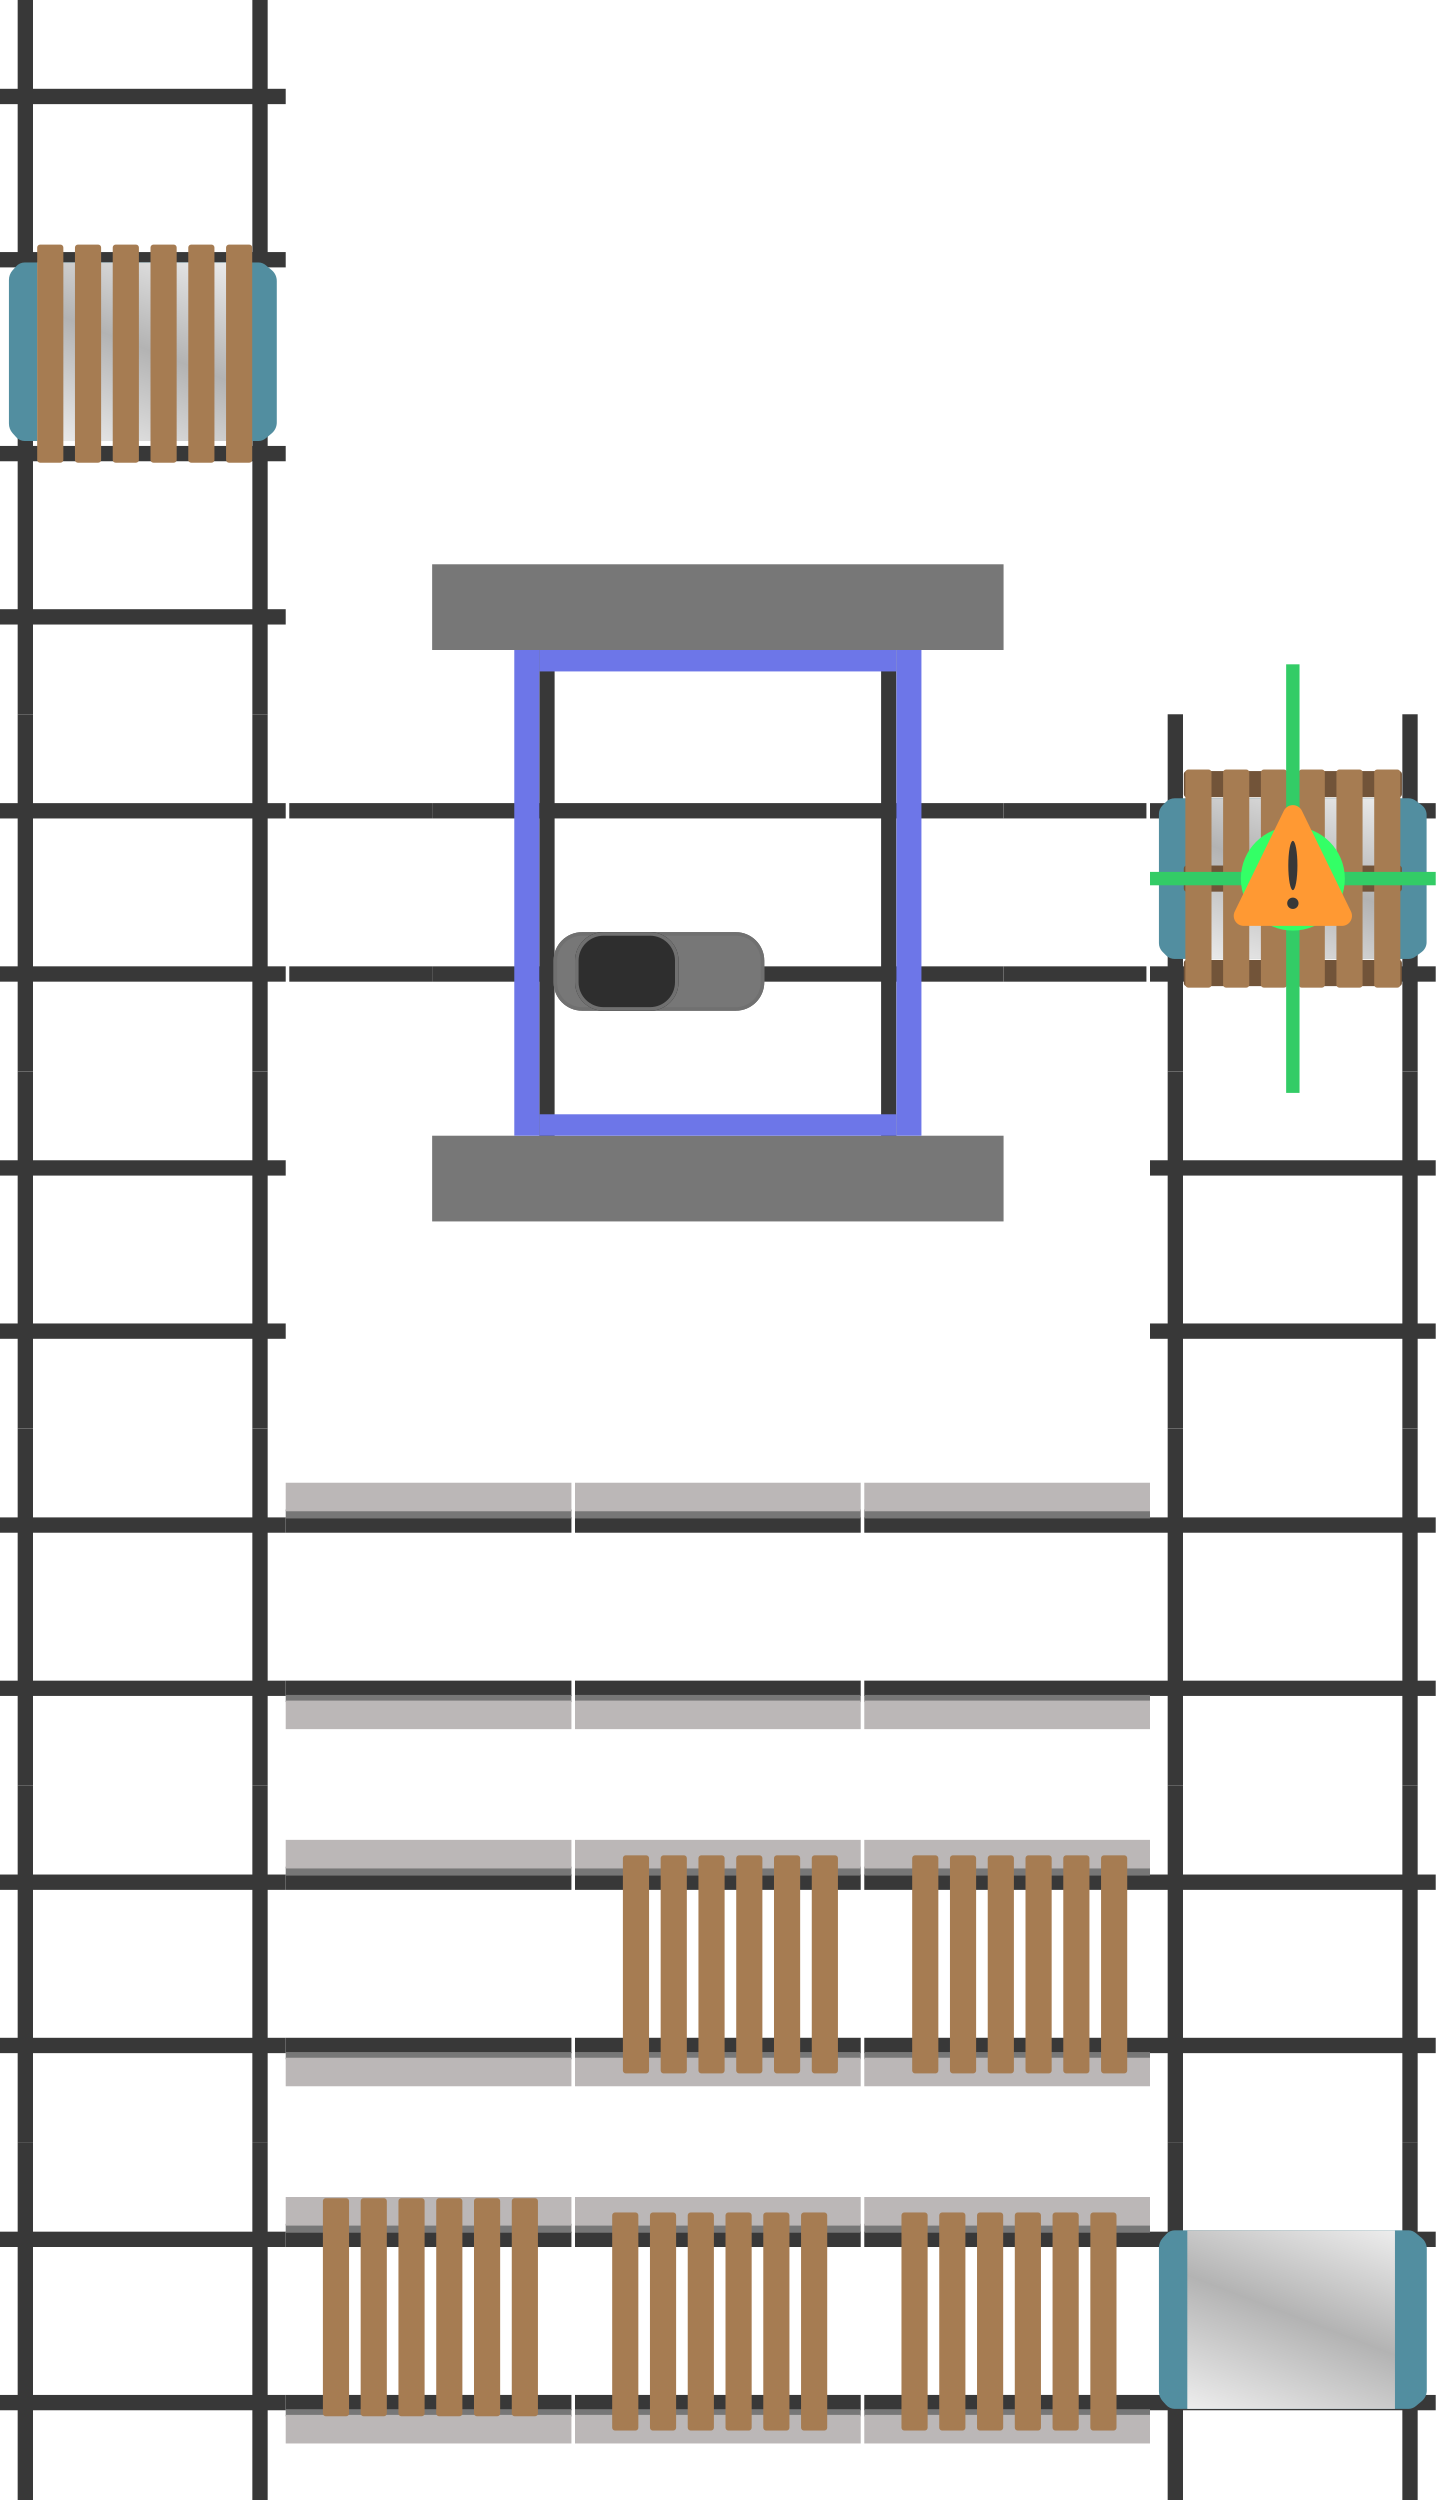
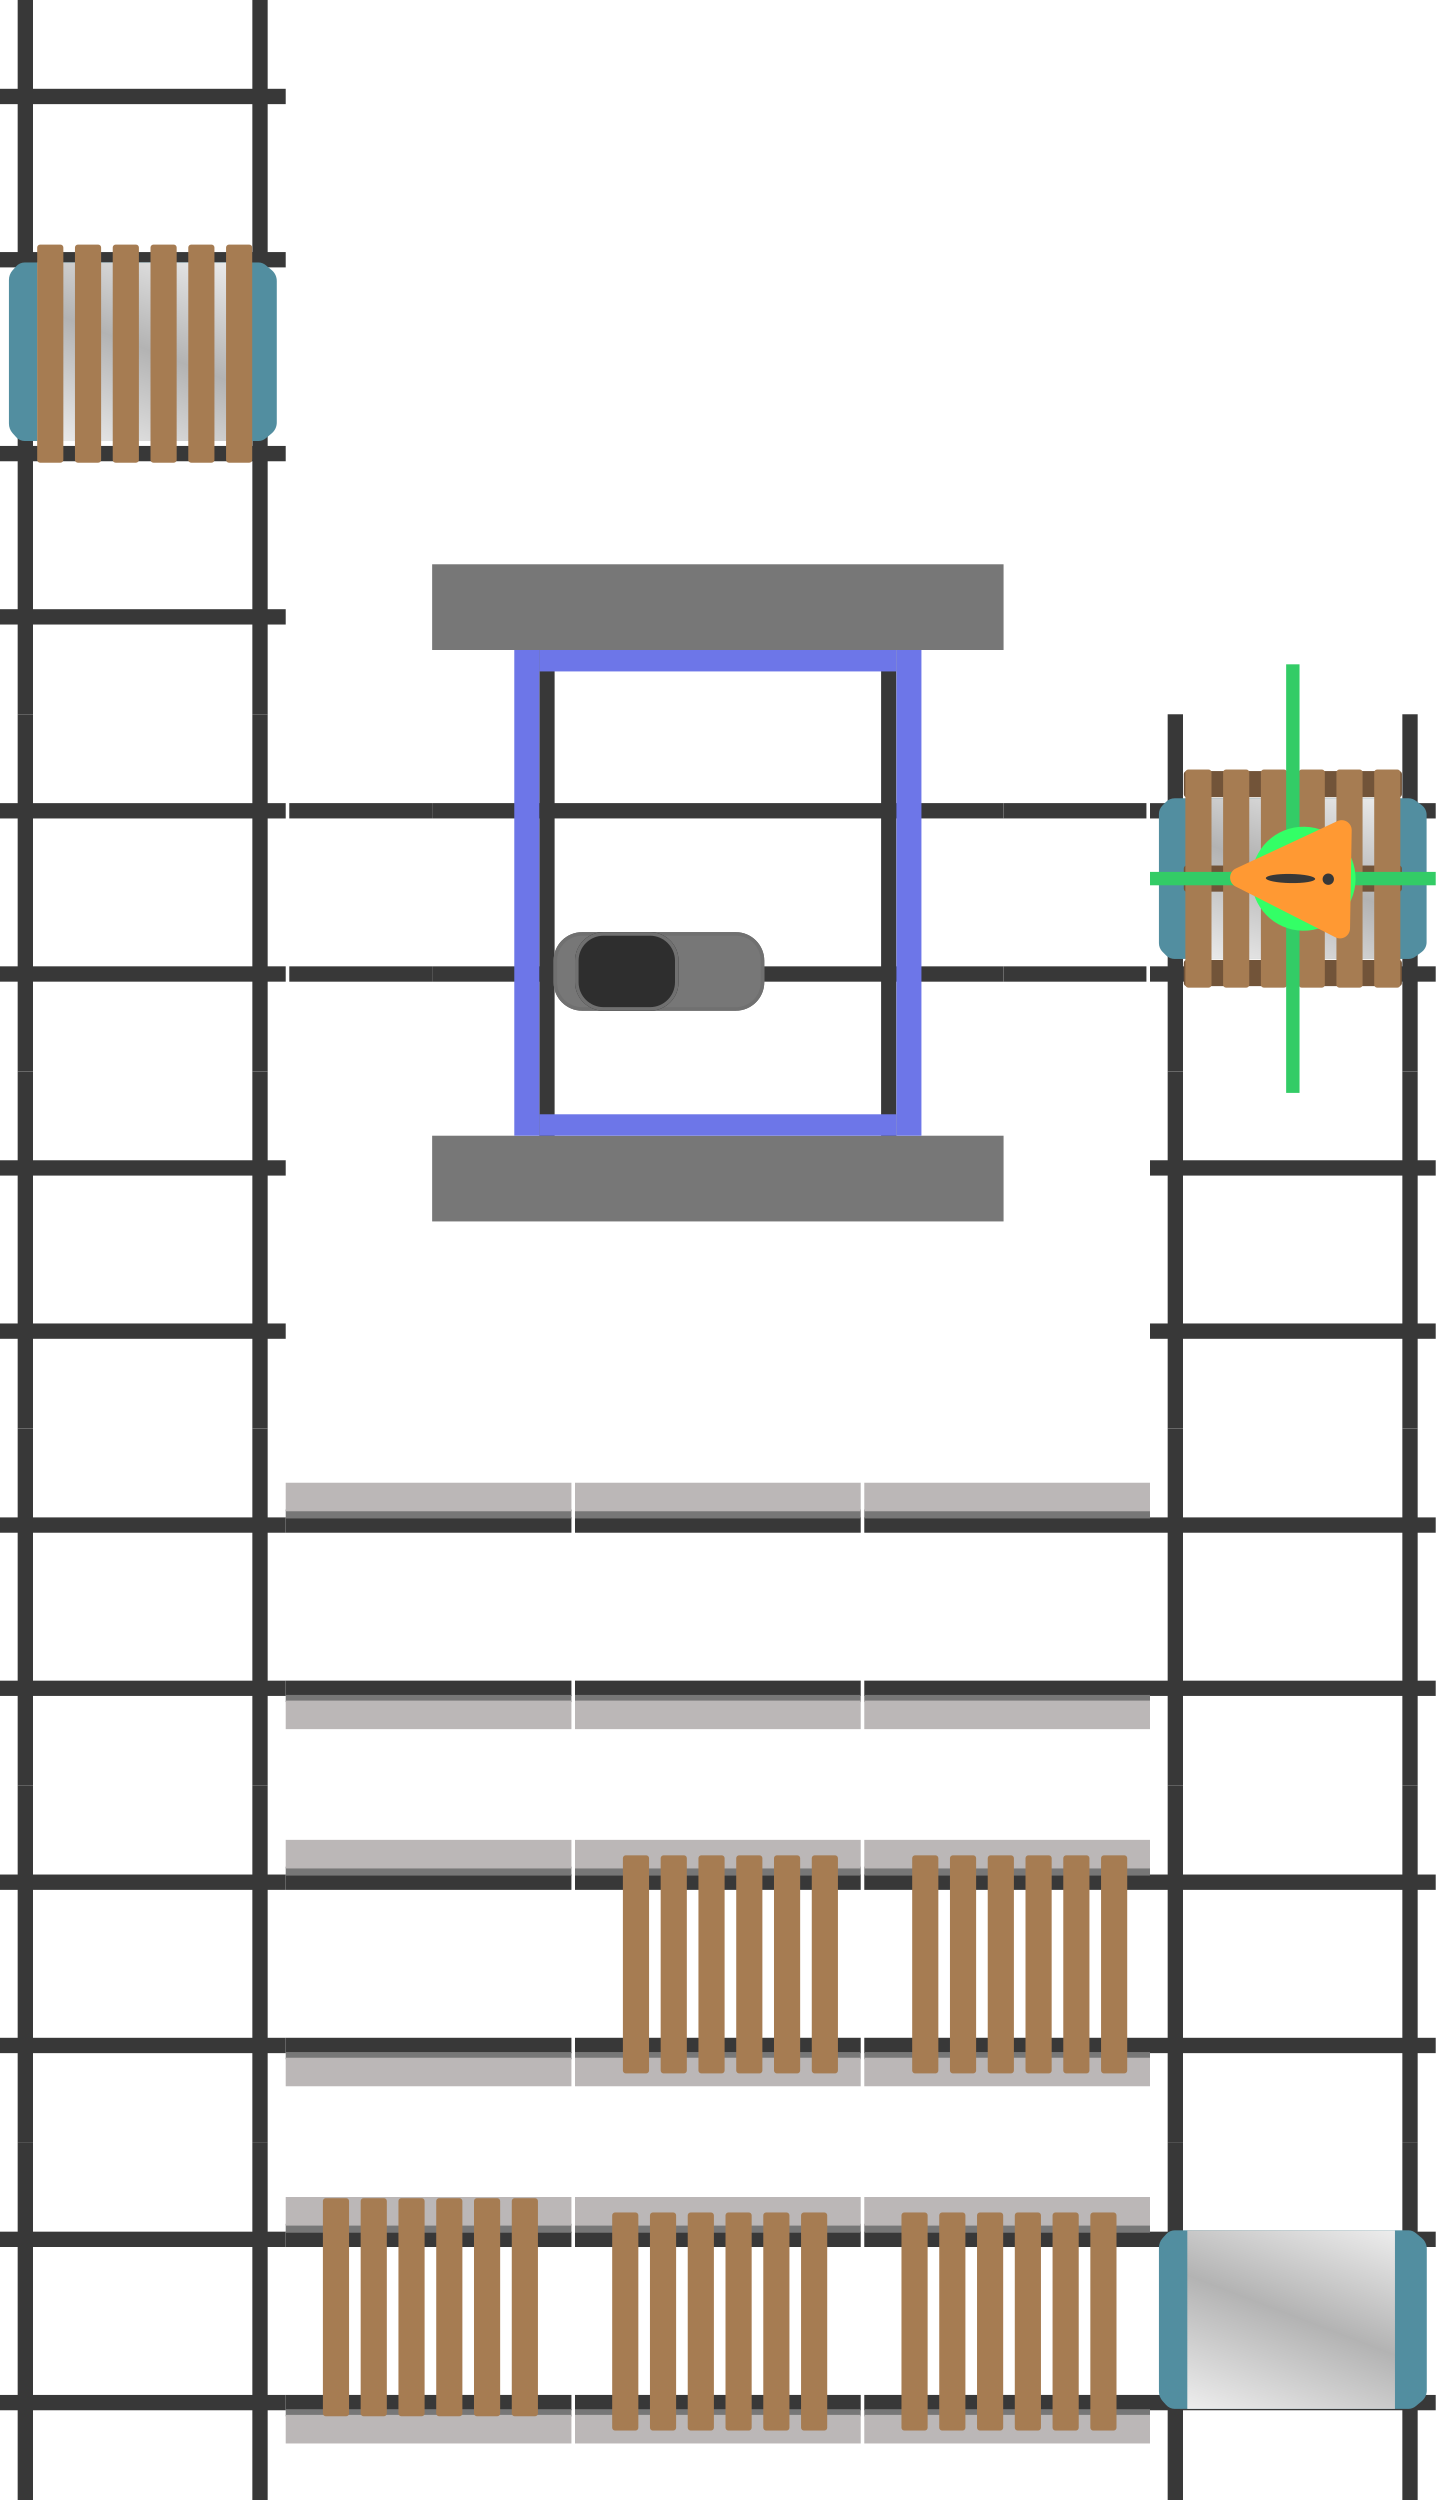
<svg xmlns="http://www.w3.org/2000/svg" width="402" height="700" viewBox="0 0 402 700">
  <defs>
    <clipPath id="clip-path">
      <rect width="80" height="700" fill="none" />
    </clipPath>
    <clipPath id="clip-path-2">
      <rect width="70" height="100" fill="none" />
    </clipPath>
    <clipPath id="clip-path-9">
      <rect width="80" height="500" fill="none" />
    </clipPath>
    <clipPath id="clip-path-15">
      <rect width="244" height="69" fill="none" />
    </clipPath>
    <linearGradient id="linear-gradient" x1="0.207" y1="1.155" x2="0.793" y2="-0.155" gradientUnits="objectBoundingBox">
      <stop offset="0" stop-color="#f2f2f2" />
      <stop offset="0.516" stop-color="#b3b3b3" />
      <stop offset="1" stop-color="#f2f2f2" />
    </linearGradient>
    <linearGradient id="linear-gradient-3" x1="0.208" y1="1.155" x2="0.793" y2="-0.155" gradientUnits="objectBoundingBox">
      <stop offset="0" stop-color="#f2f2f2" />
      <stop offset="0.52" stop-color="#b3b3b3" />
      <stop offset="1" stop-color="#f2f2f2" />
    </linearGradient>
  </defs>
  <g id="Level2" transform="translate(-198 -214)">
    <g id="Repeat_Grid_1" data-name="Repeat Grid 1" transform="translate(198 214)" clip-path="url(#clip-path)">
      <g transform="translate(-198 -214)">
        <g id="trackVertical" transform="translate(202.948 214)" clip-path="url(#clip-path-2)">
          <g id="trackVertical-2" data-name="trackVertical" transform="translate(-4.948 -16)">
            <g id="Group_90" data-name="Group 90" transform="translate(4.948 16)">
              <g id="Group_88" data-name="Group 88" transform="translate(0 0)">
                <rect id="Rectangle_16" data-name="Rectangle 16" width="100" height="4.291" transform="translate(4.291) rotate(90)" fill="#383838" />
              </g>
              <g id="Group_89" data-name="Group 89" transform="translate(65.709 0)">
                <rect id="Rectangle_17" data-name="Rectangle 17" width="100" height="4.291" transform="translate(0 100) rotate(-90)" fill="#383838" />
              </g>
            </g>
          </g>
        </g>
        <g id="track" transform="translate(80.5 184.987)">
          <rect id="trackBottom" width="80" height="4.291" transform="translate(117.5 99.592)" fill="#383838" />
          <rect id="trackTop" width="80" height="4.291" transform="translate(197.5 58.174) rotate(180)" fill="#383838" />
        </g>
      </g>
      <g transform="translate(-198 -114)">
        <g id="trackVertical-3" data-name="trackVertical" transform="translate(202.948 214)" clip-path="url(#clip-path-2)">
          <g id="trackVertical-4" data-name="trackVertical" transform="translate(-4.948 -16)">
            <g id="Group_90-2" data-name="Group 90" transform="translate(4.948 16)">
              <g id="Group_88-2" data-name="Group 88" transform="translate(0 0)">
                <rect id="Rectangle_16-2" data-name="Rectangle 16" width="100" height="4.291" transform="translate(4.291) rotate(90)" fill="#383838" />
              </g>
              <g id="Group_89-2" data-name="Group 89" transform="translate(65.709 0)">
                <rect id="Rectangle_17-2" data-name="Rectangle 17" width="100" height="4.291" transform="translate(0 100) rotate(-90)" fill="#383838" />
              </g>
            </g>
          </g>
        </g>
        <g id="track-2" data-name="track" transform="translate(80.5 184.987)">
          <rect id="trackBottom-2" data-name="trackBottom" width="80" height="4.291" transform="translate(117.5 99.592)" fill="#383838" />
          <rect id="trackTop-2" data-name="trackTop" width="80" height="4.291" transform="translate(197.5 58.174) rotate(180)" fill="#383838" />
        </g>
      </g>
      <g transform="translate(-198 -14)">
        <g id="trackVertical-5" data-name="trackVertical" transform="translate(202.948 214)" clip-path="url(#clip-path-2)">
          <g id="trackVertical-6" data-name="trackVertical" transform="translate(-4.948 -16)">
            <g id="Group_90-3" data-name="Group 90" transform="translate(4.948 16)">
              <g id="Group_88-3" data-name="Group 88" transform="translate(0 0)">
                <rect id="Rectangle_16-3" data-name="Rectangle 16" width="100" height="4.291" transform="translate(4.291) rotate(90)" fill="#383838" />
              </g>
              <g id="Group_89-3" data-name="Group 89" transform="translate(65.709 0)">
                <rect id="Rectangle_17-3" data-name="Rectangle 17" width="100" height="4.291" transform="translate(0 100) rotate(-90)" fill="#383838" />
              </g>
            </g>
          </g>
        </g>
        <g id="track-3" data-name="track" transform="translate(80.5 184.987)">
          <rect id="trackBottom-3" data-name="trackBottom" width="80" height="4.291" transform="translate(117.5 99.592)" fill="#383838" />
          <rect id="trackTop-3" data-name="trackTop" width="80" height="4.291" transform="translate(197.5 58.174) rotate(180)" fill="#383838" />
        </g>
      </g>
      <g transform="translate(-198 86)">
        <g id="trackVertical-7" data-name="trackVertical" transform="translate(202.948 214)" clip-path="url(#clip-path-2)">
          <g id="trackVertical-8" data-name="trackVertical" transform="translate(-4.948 -16)">
            <g id="Group_90-4" data-name="Group 90" transform="translate(4.948 16)">
              <g id="Group_88-4" data-name="Group 88" transform="translate(0 0)">
                <rect id="Rectangle_16-4" data-name="Rectangle 16" width="100" height="4.291" transform="translate(4.291) rotate(90)" fill="#383838" />
              </g>
              <g id="Group_89-4" data-name="Group 89" transform="translate(65.709 0)">
                <rect id="Rectangle_17-4" data-name="Rectangle 17" width="100" height="4.291" transform="translate(0 100) rotate(-90)" fill="#383838" />
              </g>
            </g>
          </g>
        </g>
        <g id="track-4" data-name="track" transform="translate(80.5 184.987)">
          <rect id="trackBottom-4" data-name="trackBottom" width="80" height="4.291" transform="translate(117.5 99.592)" fill="#383838" />
          <rect id="trackTop-4" data-name="trackTop" width="80" height="4.291" transform="translate(197.5 58.174) rotate(180)" fill="#383838" />
        </g>
      </g>
      <g transform="translate(-198 186)">
        <g id="trackVertical-9" data-name="trackVertical" transform="translate(202.948 214)" clip-path="url(#clip-path-2)">
          <g id="trackVertical-10" data-name="trackVertical" transform="translate(-4.948 -16)">
            <g id="Group_90-5" data-name="Group 90" transform="translate(4.948 16)">
              <g id="Group_88-5" data-name="Group 88" transform="translate(0 0)">
                <rect id="Rectangle_16-5" data-name="Rectangle 16" width="100" height="4.291" transform="translate(4.291) rotate(90)" fill="#383838" />
              </g>
              <g id="Group_89-5" data-name="Group 89" transform="translate(65.709 0)">
                <rect id="Rectangle_17-5" data-name="Rectangle 17" width="100" height="4.291" transform="translate(0 100) rotate(-90)" fill="#383838" />
              </g>
            </g>
          </g>
        </g>
        <g id="track-5" data-name="track" transform="translate(80.5 184.987)">
          <rect id="trackBottom-5" data-name="trackBottom" width="80" height="4.291" transform="translate(117.5 99.592)" fill="#383838" />
          <rect id="trackTop-5" data-name="trackTop" width="80" height="4.291" transform="translate(197.5 58.174) rotate(180)" fill="#383838" />
        </g>
      </g>
      <g transform="translate(-198 286)">
        <g id="trackVertical-11" data-name="trackVertical" transform="translate(202.948 214)" clip-path="url(#clip-path-2)">
          <g id="trackVertical-12" data-name="trackVertical" transform="translate(-4.948 -16)">
            <g id="Group_90-6" data-name="Group 90" transform="translate(4.948 16)">
              <g id="Group_88-6" data-name="Group 88" transform="translate(0 0)">
                <rect id="Rectangle_16-6" data-name="Rectangle 16" width="100" height="4.291" transform="translate(4.291) rotate(90)" fill="#383838" />
              </g>
              <g id="Group_89-6" data-name="Group 89" transform="translate(65.709 0)">
                <rect id="Rectangle_17-6" data-name="Rectangle 17" width="100" height="4.291" transform="translate(0 100) rotate(-90)" fill="#383838" />
              </g>
            </g>
          </g>
        </g>
        <g id="track-6" data-name="track" transform="translate(80.5 184.987)">
          <rect id="trackBottom-6" data-name="trackBottom" width="80" height="4.291" transform="translate(117.5 99.592)" fill="#383838" />
          <rect id="trackTop-6" data-name="trackTop" width="80" height="4.291" transform="translate(197.5 58.174) rotate(180)" fill="#383838" />
        </g>
      </g>
      <g transform="translate(-198 386)">
        <g id="trackVertical-13" data-name="trackVertical" transform="translate(202.948 214)" clip-path="url(#clip-path-2)">
          <g id="trackVertical-14" data-name="trackVertical" transform="translate(-4.948 -16)">
            <g id="Group_90-7" data-name="Group 90" transform="translate(4.948 16)">
              <g id="Group_88-7" data-name="Group 88" transform="translate(0 0)">
                <rect id="Rectangle_16-7" data-name="Rectangle 16" width="100" height="4.291" transform="translate(4.291) rotate(90)" fill="#383838" />
              </g>
              <g id="Group_89-7" data-name="Group 89" transform="translate(65.709 0)">
                <rect id="Rectangle_17-7" data-name="Rectangle 17" width="100" height="4.291" transform="translate(0 100) rotate(-90)" fill="#383838" />
              </g>
            </g>
          </g>
        </g>
        <g id="track-7" data-name="track" transform="translate(80.5 184.987)">
          <rect id="trackBottom-7" data-name="trackBottom" width="80" height="4.291" transform="translate(117.5 99.592)" fill="#383838" />
          <rect id="trackTop-7" data-name="trackTop" width="80" height="4.291" transform="translate(197.5 58.174) rotate(180)" fill="#383838" />
        </g>
      </g>
    </g>
    <g id="Repeat_Grid_2" data-name="Repeat Grid 2" transform="translate(520 414)" clip-path="url(#clip-path-9)">
      <g transform="translate(-198 -214)">
        <g id="trackVertical-15" data-name="trackVertical" transform="translate(202.948 214)" clip-path="url(#clip-path-2)">
          <g id="trackVertical-16" data-name="trackVertical" transform="translate(-4.948 -16)">
            <g id="Group_90-8" data-name="Group 90" transform="translate(4.948 16)">
              <g id="Group_88-8" data-name="Group 88" transform="translate(0 0)">
                <rect id="Rectangle_16-8" data-name="Rectangle 16" width="100" height="4.291" transform="translate(4.291) rotate(90)" fill="#383838" />
              </g>
              <g id="Group_89-8" data-name="Group 89" transform="translate(65.709 0)">
                <rect id="Rectangle_17-8" data-name="Rectangle 17" width="100" height="4.291" transform="translate(0 100) rotate(-90)" fill="#383838" />
              </g>
            </g>
          </g>
        </g>
        <g id="track-8" data-name="track" transform="translate(80.5 184.987)">
          <rect id="trackBottom-8" data-name="trackBottom" width="80" height="4.291" transform="translate(117.5 99.592)" fill="#383838" />
          <rect id="trackTop-8" data-name="trackTop" width="80" height="4.291" transform="translate(197.5 58.174) rotate(180)" fill="#383838" />
        </g>
      </g>
      <g transform="translate(-198 -114)">
        <g id="trackVertical-17" data-name="trackVertical" transform="translate(202.948 214)" clip-path="url(#clip-path-2)">
          <g id="trackVertical-18" data-name="trackVertical" transform="translate(-4.948 -16)">
            <g id="Group_90-9" data-name="Group 90" transform="translate(4.948 16)">
              <g id="Group_88-9" data-name="Group 88" transform="translate(0 0)">
                <rect id="Rectangle_16-9" data-name="Rectangle 16" width="100" height="4.291" transform="translate(4.291) rotate(90)" fill="#383838" />
              </g>
              <g id="Group_89-9" data-name="Group 89" transform="translate(65.709 0)">
                <rect id="Rectangle_17-9" data-name="Rectangle 17" width="100" height="4.291" transform="translate(0 100) rotate(-90)" fill="#383838" />
              </g>
            </g>
          </g>
        </g>
        <g id="track-9" data-name="track" transform="translate(80.5 184.987)">
          <rect id="trackBottom-9" data-name="trackBottom" width="80" height="4.291" transform="translate(117.5 99.592)" fill="#383838" />
          <rect id="trackTop-9" data-name="trackTop" width="80" height="4.291" transform="translate(197.5 58.174) rotate(180)" fill="#383838" />
        </g>
      </g>
      <g transform="translate(-198 -14)">
        <g id="trackVertical-19" data-name="trackVertical" transform="translate(202.948 214)" clip-path="url(#clip-path-2)">
          <g id="trackVertical-20" data-name="trackVertical" transform="translate(-4.948 -16)">
            <g id="Group_90-10" data-name="Group 90" transform="translate(4.948 16)">
              <g id="Group_88-10" data-name="Group 88" transform="translate(0 0)">
                <rect id="Rectangle_16-10" data-name="Rectangle 16" width="100" height="4.291" transform="translate(4.291) rotate(90)" fill="#383838" />
              </g>
              <g id="Group_89-10" data-name="Group 89" transform="translate(65.709 0)">
                <rect id="Rectangle_17-10" data-name="Rectangle 17" width="100" height="4.291" transform="translate(0 100) rotate(-90)" fill="#383838" />
              </g>
            </g>
          </g>
        </g>
        <g id="track-10" data-name="track" transform="translate(80.5 184.987)">
          <rect id="trackBottom-10" data-name="trackBottom" width="80" height="4.291" transform="translate(117.5 99.592)" fill="#383838" />
          <rect id="trackTop-10" data-name="trackTop" width="80" height="4.291" transform="translate(197.5 58.174) rotate(180)" fill="#383838" />
        </g>
      </g>
      <g transform="translate(-198 86)">
        <g id="trackVertical-21" data-name="trackVertical" transform="translate(202.948 214)" clip-path="url(#clip-path-2)">
          <g id="trackVertical-22" data-name="trackVertical" transform="translate(-4.948 -16)">
            <g id="Group_90-11" data-name="Group 90" transform="translate(4.948 16)">
              <g id="Group_88-11" data-name="Group 88" transform="translate(0 0)">
                <rect id="Rectangle_16-11" data-name="Rectangle 16" width="100" height="4.291" transform="translate(4.291) rotate(90)" fill="#383838" />
              </g>
              <g id="Group_89-11" data-name="Group 89" transform="translate(65.709 0)">
                <rect id="Rectangle_17-11" data-name="Rectangle 17" width="100" height="4.291" transform="translate(0 100) rotate(-90)" fill="#383838" />
              </g>
            </g>
          </g>
        </g>
        <g id="track-11" data-name="track" transform="translate(80.5 184.987)">
          <rect id="trackBottom-11" data-name="trackBottom" width="80" height="4.291" transform="translate(117.5 99.592)" fill="#383838" />
          <rect id="trackTop-11" data-name="trackTop" width="80" height="4.291" transform="translate(197.5 58.174) rotate(180)" fill="#383838" />
        </g>
      </g>
      <g transform="translate(-198 186)">
        <g id="trackVertical-23" data-name="trackVertical" transform="translate(202.948 214)" clip-path="url(#clip-path-2)">
          <g id="trackVertical-24" data-name="trackVertical" transform="translate(-4.948 -16)">
            <g id="Group_90-12" data-name="Group 90" transform="translate(4.948 16)">
              <g id="Group_88-12" data-name="Group 88" transform="translate(0 0)">
                <rect id="Rectangle_16-12" data-name="Rectangle 16" width="100" height="4.291" transform="translate(4.291) rotate(90)" fill="#383838" />
              </g>
              <g id="Group_89-12" data-name="Group 89" transform="translate(65.709 0)">
                <rect id="Rectangle_17-12" data-name="Rectangle 17" width="100" height="4.291" transform="translate(0 100) rotate(-90)" fill="#383838" />
              </g>
            </g>
          </g>
        </g>
        <g id="track-12" data-name="track" transform="translate(80.5 184.987)">
          <rect id="trackBottom-12" data-name="trackBottom" width="80" height="4.291" transform="translate(117.5 99.592)" fill="#383838" />
          <rect id="trackTop-12" data-name="trackTop" width="80" height="4.291" transform="translate(197.5 58.174) rotate(180)" fill="#383838" />
        </g>
      </g>
    </g>
    <g id="trackWBuffer" transform="translate(277.5 829.161)" clip-path="url(#clip-path-15)">
      <g id="trackWBuffer-2" data-name="trackWBuffer" transform="translate(-117 -44.174)">
        <rect id="trackBottom-13" data-name="trackBottom" width="80" height="4.291" transform="translate(117.5 99.592)" fill="#383838" />
        <rect id="trackTop-13" data-name="trackTop" width="80" height="4.291" transform="translate(197.5 58.174) rotate(180)" fill="#383838" />
        <path id="trackBufferTop" d="M0,0H80V2.5H0Z" transform="translate(197.5 54.174) rotate(180)" fill="#777" />
        <rect id="trackBufferBottom" width="80" height="2" stroke-width="1" fill="#777" stroke="rgba(0,0,0,0)" transform="translate(117.5 103.592)" />
        <rect id="trackOuterBottom" width="80" height="8" transform="translate(197.5 113.174) rotate(180)" fill="#bbb7b7" />
        <rect id="trackOuterTop" width="80" height="8" transform="translate(197.5 52.174) rotate(180)" fill="#bbb7b7" />
      </g>
      <g id="trackWBuffer-3" data-name="trackWBuffer" transform="translate(-36 -44.174)">
        <rect id="trackBottom-14" data-name="trackBottom" width="80" height="4.291" transform="translate(117.5 99.592)" fill="#383838" />
        <rect id="trackTop-14" data-name="trackTop" width="80" height="4.291" transform="translate(197.5 58.174) rotate(180)" fill="#383838" />
        <path id="trackBufferTop-2" data-name="trackBufferTop" d="M0,0H80V2.5H0Z" transform="translate(197.5 54.174) rotate(180)" fill="#777" />
        <rect id="trackBufferBottom-2" data-name="trackBufferBottom" width="80" height="2" transform="translate(117.5 103.592)" fill="#777" stroke="rgba(0,0,0,0)" stroke-width="1" />
        <rect id="trackOuterBottom-2" data-name="trackOuterBottom" width="80" height="8" transform="translate(197.5 113.174) rotate(180)" fill="#bbb7b7" />
        <rect id="trackOuterTop-2" data-name="trackOuterTop" width="80" height="8" transform="translate(197.5 52.174) rotate(180)" fill="#bbb7b7" />
      </g>
      <g id="trackWBuffer-4" data-name="trackWBuffer" transform="translate(45 -44.174)">
        <rect id="trackBottom-15" data-name="trackBottom" width="80" height="4.291" transform="translate(117.5 99.592)" fill="#383838" />
        <rect id="trackTop-15" data-name="trackTop" width="80" height="4.291" transform="translate(197.5 58.174) rotate(180)" fill="#383838" />
        <path id="trackBufferTop-3" data-name="trackBufferTop" d="M0,0H80V2.5H0Z" transform="translate(197.5 54.174) rotate(180)" fill="#777" />
        <rect id="trackBufferBottom-3" data-name="trackBufferBottom" width="80" height="2" transform="translate(117.5 103.592)" fill="#777" stroke="rgba(0,0,0,0)" stroke-width="1" />
        <rect id="trackOuterBottom-3" data-name="trackOuterBottom" width="80" height="8" transform="translate(197.5 113.174) rotate(180)" fill="#bbb7b7" />
        <rect id="trackOuterTop-3" data-name="trackOuterTop" width="80" height="8" transform="translate(197.5 52.174) rotate(180)" fill="#bbb7b7" />
      </g>
    </g>
    <g id="trackWBuffer-5" data-name="trackWBuffer" transform="translate(277.5 729.161)" clip-path="url(#clip-path-15)">
      <g id="trackWBuffer-6" data-name="trackWBuffer" transform="translate(-117 -44.174)">
        <rect id="trackBottom-16" data-name="trackBottom" width="80" height="4.291" transform="translate(117.5 99.592)" fill="#383838" />
        <rect id="trackTop-16" data-name="trackTop" width="80" height="4.291" transform="translate(197.5 58.174) rotate(180)" fill="#383838" />
        <path id="trackBufferTop-4" data-name="trackBufferTop" d="M0,0H80V2.5H0Z" transform="translate(197.5 54.174) rotate(180)" fill="#777" />
        <rect id="trackBufferBottom-4" data-name="trackBufferBottom" width="80" height="2" transform="translate(117.5 103.592)" fill="#777" stroke="rgba(0,0,0,0)" stroke-width="1" />
        <rect id="trackOuterBottom-4" data-name="trackOuterBottom" width="80" height="8" transform="translate(197.5 113.174) rotate(180)" fill="#bbb7b7" />
        <rect id="trackOuterTop-4" data-name="trackOuterTop" width="80" height="8" transform="translate(197.5 52.174) rotate(180)" fill="#bbb7b7" />
      </g>
      <g id="trackWBuffer-7" data-name="trackWBuffer" transform="translate(-36 -44.174)">
        <rect id="trackBottom-17" data-name="trackBottom" width="80" height="4.291" transform="translate(117.5 99.592)" fill="#383838" />
        <rect id="trackTop-17" data-name="trackTop" width="80" height="4.291" transform="translate(197.5 58.174) rotate(180)" fill="#383838" />
        <path id="trackBufferTop-5" data-name="trackBufferTop" d="M0,0H80V2.5H0Z" transform="translate(197.5 54.174) rotate(180)" fill="#777" />
        <rect id="trackBufferBottom-5" data-name="trackBufferBottom" width="80" height="2" transform="translate(117.5 103.592)" fill="#777" stroke="rgba(0,0,0,0)" stroke-width="1" />
        <rect id="trackOuterBottom-5" data-name="trackOuterBottom" width="80" height="8" transform="translate(197.5 113.174) rotate(180)" fill="#bbb7b7" />
        <rect id="trackOuterTop-5" data-name="trackOuterTop" width="80" height="8" transform="translate(197.5 52.174) rotate(180)" fill="#bbb7b7" />
      </g>
      <g id="trackWBuffer-8" data-name="trackWBuffer" transform="translate(45 -44.174)">
        <rect id="trackBottom-18" data-name="trackBottom" width="80" height="4.291" transform="translate(117.5 99.592)" fill="#383838" />
        <rect id="trackTop-18" data-name="trackTop" width="80" height="4.291" transform="translate(197.5 58.174) rotate(180)" fill="#383838" />
        <path id="trackBufferTop-6" data-name="trackBufferTop" d="M0,0H80V2.5H0Z" transform="translate(197.5 54.174) rotate(180)" fill="#777" />
        <rect id="trackBufferBottom-6" data-name="trackBufferBottom" width="80" height="2" transform="translate(117.5 103.592)" fill="#777" stroke="rgba(0,0,0,0)" stroke-width="1" />
        <rect id="trackOuterBottom-6" data-name="trackOuterBottom" width="80" height="8" transform="translate(197.5 113.174) rotate(180)" fill="#bbb7b7" />
        <rect id="trackOuterTop-6" data-name="trackOuterTop" width="80" height="8" transform="translate(197.5 52.174) rotate(180)" fill="#bbb7b7" />
      </g>
    </g>
    <g id="trackWBuffer-9" data-name="trackWBuffer" transform="translate(277.5 629.161)" clip-path="url(#clip-path-15)">
      <g id="trackWBuffer-10" data-name="trackWBuffer" transform="translate(-117 -44.174)">
        <rect id="trackBottom-19" data-name="trackBottom" width="80" height="4.291" transform="translate(117.5 99.592)" fill="#383838" />
        <rect id="trackTop-19" data-name="trackTop" width="80" height="4.291" transform="translate(197.5 58.174) rotate(180)" fill="#383838" />
        <path id="trackBufferTop-7" data-name="trackBufferTop" d="M0,0H80V2.5H0Z" transform="translate(197.5 54.174) rotate(180)" fill="#777" />
        <rect id="trackBufferBottom-7" data-name="trackBufferBottom" width="80" height="2" transform="translate(117.5 103.592)" fill="#777" stroke="rgba(0,0,0,0)" stroke-width="1" />
        <rect id="trackOuterBottom-7" data-name="trackOuterBottom" width="80" height="8" transform="translate(197.5 113.174) rotate(180)" fill="#bbb7b7" />
        <rect id="trackOuterTop-7" data-name="trackOuterTop" width="80" height="8" transform="translate(197.5 52.174) rotate(180)" fill="#bbb7b7" />
      </g>
      <g id="trackWBuffer-11" data-name="trackWBuffer" transform="translate(-36 -44.174)">
        <rect id="trackBottom-20" data-name="trackBottom" width="80" height="4.291" transform="translate(117.5 99.592)" fill="#383838" />
        <rect id="trackTop-20" data-name="trackTop" width="80" height="4.291" transform="translate(197.5 58.174) rotate(180)" fill="#383838" />
        <path id="trackBufferTop-8" data-name="trackBufferTop" d="M0,0H80V2.5H0Z" transform="translate(197.5 54.174) rotate(180)" fill="#777" />
        <rect id="trackBufferBottom-8" data-name="trackBufferBottom" width="80" height="2" transform="translate(117.5 103.592)" fill="#777" stroke="rgba(0,0,0,0)" stroke-width="1" />
        <rect id="trackOuterBottom-8" data-name="trackOuterBottom" width="80" height="8" transform="translate(197.5 113.174) rotate(180)" fill="#bbb7b7" />
        <rect id="trackOuterTop-8" data-name="trackOuterTop" width="80" height="8" transform="translate(197.5 52.174) rotate(180)" fill="#bbb7b7" />
      </g>
      <g id="trackWBuffer-12" data-name="trackWBuffer" transform="translate(45 -44.174)">
        <rect id="trackBottom-21" data-name="trackBottom" width="80" height="4.291" transform="translate(117.5 99.592)" fill="#383838" />
        <rect id="trackTop-21" data-name="trackTop" width="80" height="4.291" transform="translate(197.5 58.174) rotate(180)" fill="#383838" />
        <path id="trackBufferTop-9" data-name="trackBufferTop" d="M0,0H80V2.5H0Z" transform="translate(197.5 54.174) rotate(180)" fill="#777" />
        <rect id="trackBufferBottom-9" data-name="trackBufferBottom" width="80" height="2" transform="translate(117.5 103.592)" fill="#777" stroke="rgba(0,0,0,0)" stroke-width="1" />
        <rect id="trackOuterBottom-9" data-name="trackOuterBottom" width="80" height="8" transform="translate(197.5 113.174) rotate(180)" fill="#bbb7b7" />
        <rect id="trackOuterTop-9" data-name="trackOuterTop" width="80" height="8" transform="translate(197.5 52.174) rotate(180)" fill="#bbb7b7" />
      </g>
    </g>
    <g id="mole" transform="translate(80.5 105.461)">
      <path id="moleEdges" d="M193.635,184.223l-1.725-1.438a3.2,3.2,0,0,0-2.047-.759h-65.45a3.25,3.25,0,0,0-2.412,1.11l-1,1.113a4.015,4.015,0,0,0-1,2.68v40.193a4.01,4.01,0,0,0,1,2.68l1,1.113a3.246,3.246,0,0,0,2.412,1.11h65.45a3.194,3.194,0,0,0,2.047-.758l1.725-1.438A3.949,3.949,0,0,0,195,226.8V187.255A3.946,3.946,0,0,0,193.635,184.223Z" transform="translate(0 0)" fill="#528ea0" />
      <rect id="moleBody" width="58.142" height="50" transform="translate(127.945 182.026)" fill="url(#linear-gradient)" />
    </g>
    <g id="mole-2" data-name="mole" transform="translate(402.5 656.461)">
      <path id="moleEdges-2" data-name="moleEdges" d="M193.635,184.223l-1.725-1.438a3.2,3.2,0,0,0-2.047-.759h-65.45a3.25,3.25,0,0,0-2.412,1.11l-1,1.113a4.015,4.015,0,0,0-1,2.68v40.193a4.01,4.01,0,0,0,1,2.68l1,1.113a3.246,3.246,0,0,0,2.412,1.11h65.45a3.194,3.194,0,0,0,2.047-.758l1.725-1.438A3.949,3.949,0,0,0,195,226.8V187.255A3.946,3.946,0,0,0,193.635,184.223Z" transform="translate(0 0)" fill="#528ea0" />
      <rect id="moleBody-2" data-name="moleBody" width="58.142" height="50" transform="translate(127.945 182.026)" fill="url(#linear-gradient)" />
    </g>
    <g id="pallet" transform="translate(245.5 287.16)">
      <rect id="Rectangle_68" data-name="Rectangle 68" width="7.325" height="61.07" rx="0.821" transform="translate(126.911 446.328)" fill="#a67c52" />
      <rect id="Rectangle_69" data-name="Rectangle 69" width="7.325" height="61.07" rx="0.821" transform="translate(137.488 446.328)" fill="#a67c52" />
      <rect id="Rectangle_70" data-name="Rectangle 70" width="7.325" height="61.07" rx="0.821" transform="translate(148.065 446.328)" fill="#a67c52" />
      <rect id="Rectangle_71" data-name="Rectangle 71" width="7.325" height="61.07" rx="0.821" transform="translate(158.642 446.328)" fill="#a67c52" />
      <rect id="Rectangle_72" data-name="Rectangle 72" width="7.325" height="61.07" rx="0.821" transform="translate(169.218 446.328)" fill="#a67c52" />
      <rect id="Rectangle_73" data-name="Rectangle 73" width="7.325" height="61.07" rx="0.821" transform="translate(179.795 446.328)" fill="#a67c52" />
    </g>
    <g id="pallet-2" data-name="pallet" transform="translate(326.5 287.16)">
      <rect id="Rectangle_68-2" data-name="Rectangle 68" width="7.325" height="61.07" rx="0.821" transform="translate(126.911 446.328)" fill="#a67c52" />
      <rect id="Rectangle_69-2" data-name="Rectangle 69" width="7.325" height="61.07" rx="0.821" transform="translate(137.488 446.328)" fill="#a67c52" />
      <rect id="Rectangle_70-2" data-name="Rectangle 70" width="7.325" height="61.07" rx="0.821" transform="translate(148.065 446.328)" fill="#a67c52" />
      <rect id="Rectangle_71-2" data-name="Rectangle 71" width="7.325" height="61.07" rx="0.821" transform="translate(158.642 446.328)" fill="#a67c52" />
      <rect id="Rectangle_72-2" data-name="Rectangle 72" width="7.325" height="61.07" rx="0.821" transform="translate(169.218 446.328)" fill="#a67c52" />
      <rect id="Rectangle_73-2" data-name="Rectangle 73" width="7.325" height="61.07" rx="0.821" transform="translate(179.795 446.328)" fill="#a67c52" />
    </g>
    <g id="pallet-3" data-name="pallet" transform="translate(81.5 -163.84)">
      <rect id="Rectangle_68-3" data-name="Rectangle 68" width="7.325" height="61.07" rx="0.821" transform="translate(126.911 446.328)" fill="#a67c52" />
      <rect id="Rectangle_69-3" data-name="Rectangle 69" width="7.325" height="61.07" rx="0.821" transform="translate(137.488 446.328)" fill="#a67c52" />
      <rect id="Rectangle_70-3" data-name="Rectangle 70" width="7.325" height="61.07" rx="0.821" transform="translate(148.065 446.328)" fill="#a67c52" />
      <rect id="Rectangle_71-3" data-name="Rectangle 71" width="7.325" height="61.07" rx="0.821" transform="translate(158.642 446.328)" fill="#a67c52" />
      <rect id="Rectangle_72-3" data-name="Rectangle 72" width="7.325" height="61.07" rx="0.821" transform="translate(169.218 446.328)" fill="#a67c52" />
      <rect id="Rectangle_73-3" data-name="Rectangle 73" width="7.325" height="61.07" rx="0.821" transform="translate(179.795 446.328)" fill="#a67c52" />
    </g>
    <g id="pallet-4" data-name="pallet" transform="translate(161.5 383.16)">
      <rect id="Rectangle_68-4" data-name="Rectangle 68" width="7.325" height="61.07" rx="0.821" transform="translate(126.911 446.328)" fill="#a67c52" />
      <rect id="Rectangle_69-4" data-name="Rectangle 69" width="7.325" height="61.07" rx="0.821" transform="translate(137.488 446.328)" fill="#a67c52" />
      <rect id="Rectangle_70-4" data-name="Rectangle 70" width="7.325" height="61.07" rx="0.821" transform="translate(148.065 446.328)" fill="#a67c52" />
      <rect id="Rectangle_71-4" data-name="Rectangle 71" width="7.325" height="61.07" rx="0.821" transform="translate(158.642 446.328)" fill="#a67c52" />
      <rect id="Rectangle_72-4" data-name="Rectangle 72" width="7.325" height="61.07" rx="0.821" transform="translate(169.218 446.328)" fill="#a67c52" />
      <rect id="Rectangle_73-4" data-name="Rectangle 73" width="7.325" height="61.07" rx="0.821" transform="translate(179.795 446.328)" fill="#a67c52" />
    </g>
    <g id="pallet-5" data-name="pallet" transform="translate(242.5 387.16)">
      <rect id="Rectangle_68-5" data-name="Rectangle 68" width="7.325" height="61.07" rx="0.821" transform="translate(126.911 446.328)" fill="#a67c52" />
      <rect id="Rectangle_69-5" data-name="Rectangle 69" width="7.325" height="61.07" rx="0.821" transform="translate(137.488 446.328)" fill="#a67c52" />
      <rect id="Rectangle_70-5" data-name="Rectangle 70" width="7.325" height="61.07" rx="0.821" transform="translate(148.065 446.328)" fill="#a67c52" />
      <rect id="Rectangle_71-5" data-name="Rectangle 71" width="7.325" height="61.07" rx="0.821" transform="translate(158.642 446.328)" fill="#a67c52" />
      <rect id="Rectangle_72-5" data-name="Rectangle 72" width="7.325" height="61.07" rx="0.821" transform="translate(169.218 446.328)" fill="#a67c52" />
      <rect id="Rectangle_73-5" data-name="Rectangle 73" width="7.325" height="61.07" rx="0.821" transform="translate(179.795 446.328)" fill="#a67c52" />
    </g>
    <g id="pallet-6" data-name="pallet" transform="translate(323.5 387.16)">
      <rect id="Rectangle_68-6" data-name="Rectangle 68" width="7.325" height="61.07" rx="0.821" transform="translate(126.911 446.328)" fill="#a67c52" />
      <rect id="Rectangle_69-6" data-name="Rectangle 69" width="7.325" height="61.07" rx="0.821" transform="translate(137.488 446.328)" fill="#a67c52" />
      <rect id="Rectangle_70-6" data-name="Rectangle 70" width="7.325" height="61.07" rx="0.821" transform="translate(148.065 446.328)" fill="#a67c52" />
      <rect id="Rectangle_71-6" data-name="Rectangle 71" width="7.325" height="61.07" rx="0.821" transform="translate(158.642 446.328)" fill="#a67c52" />
      <rect id="Rectangle_72-6" data-name="Rectangle 72" width="7.325" height="61.07" rx="0.821" transform="translate(169.218 446.328)" fill="#a67c52" />
      <rect id="Rectangle_73-6" data-name="Rectangle 73" width="7.325" height="61.07" rx="0.821" transform="translate(179.795 446.328)" fill="#a67c52" />
    </g>
    <g id="Lift" transform="translate(319 372)">
      <g id="track-13" data-name="track" transform="translate(-117.5 12.987)">
        <rect id="trackBottom-22" data-name="trackBottom" width="160" height="4.291" transform="translate(117.5 99.592)" fill="#383838" />
        <rect id="trackTop-22" data-name="trackTop" width="160" height="4.291" transform="translate(277.5 58.174) rotate(180)" fill="#383838" />
      </g>
      <g id="track-14" data-name="track" transform="translate(183.883 -105.63) rotate(90)">
        <rect id="trackBottom-23" data-name="trackBottom" width="160" height="4.291" transform="translate(117.5 149.592)" fill="#383838" />
        <rect id="trackTop-23" data-name="trackTop" width="160" height="4.291" transform="translate(277.5 58.174) rotate(180)" fill="#383838" />
      </g>
      <rect id="Rectangle_176" data-name="Rectangle 176" width="160" height="24" fill="#777" />
      <rect id="Rectangle_177" data-name="Rectangle 177" width="160" height="24" transform="translate(0 160)" fill="#777" />
      <rect id="Rectangle_178" data-name="Rectangle 178" width="100" height="6" transform="translate(30 24)" fill="#6d76e8" />
      <g id="Rectangle_180" data-name="Rectangle 180" transform="translate(34 103)" fill="#777" stroke="#707070" stroke-width="1">
        <rect width="59" height="22" rx="8" stroke="none" />
        <rect x="0.5" y="0.5" width="58" height="21" rx="7.5" fill="none" />
      </g>
      <g id="Rectangle_181" data-name="Rectangle 181" transform="translate(40 103)" fill="#2e2e2e" stroke="#707070" stroke-width="1">
        <rect width="29" height="22" rx="8" stroke="none" />
        <rect x="0.5" y="0.5" width="28" height="21" rx="7.5" fill="none" />
      </g>
      <rect id="Rectangle_182" data-name="Rectangle 182" width="100" height="6" transform="translate(30 154)" fill="#6d76e8" />
      <rect id="Rectangle_183" data-name="Rectangle 183" width="136" height="7" transform="translate(30 24) rotate(90)" fill="#6d76e8" />
      <rect id="Rectangle_184" data-name="Rectangle 184" width="136" height="7" transform="translate(137 24) rotate(90)" fill="#6d76e8" />
    </g>
    <g id="track-15" data-name="track" transform="translate(161.5 384.987)">
      <rect id="trackBottom-24" data-name="trackBottom" width="40" height="4.291" transform="translate(117.5 99.592)" fill="#383838" />
      <rect id="trackTop-24" data-name="trackTop" width="40" height="4.291" transform="translate(157.5 58.174) rotate(180)" fill="#383838" />
    </g>
    <g id="track-16" data-name="track" transform="translate(361.5 384.987)">
      <rect id="trackBottom-25" data-name="trackBottom" width="40" height="4.291" transform="translate(117.5 99.592)" fill="#383838" />
      <rect id="trackTop-25" data-name="trackTop" width="40" height="4.291" transform="translate(157.5 58.174) rotate(180)" fill="#383838" />
    </g>
    <g id="molePalletSelected" transform="translate(520 400)">
      <path id="Path_18" data-name="Path 18" d="M76.14,39.48l-1.73-1.29a3.41,3.41,0,0,0-2-.68H6.91a3.41,3.41,0,0,0-2.41,1l-1,1a3.41,3.41,0,0,0-1,2.41V78.09a3.41,3.41,0,0,0,1,2.41l1,1a3.41,3.41,0,0,0,2.41,1H72.36a3.41,3.41,0,0,0,2-.68l1.73-1.29a3.41,3.41,0,0,0,1.36-2.73V42.21a3.41,3.41,0,0,0-1.31-2.73Z" transform="translate(0 0.01)" fill="#528ea0" />
      <rect id="Rectangle_143" data-name="Rectangle 143" width="58.14" height="45" transform="translate(10.44 37.51)" fill="url(#linear-gradient-3)" />
      <rect id="Rectangle_144" data-name="Rectangle 144" width="7.32" height="61.07" rx="0.82" transform="translate(70.54 29.9) rotate(90)" fill="#725439" />
      <rect id="Rectangle_145" data-name="Rectangle 145" width="7.32" height="61.07" rx="0.82" transform="translate(70.53 56.35) rotate(90)" fill="#725439" />
      <rect id="Rectangle_146" data-name="Rectangle 146" width="7.32" height="61.07" rx="0.82" transform="translate(70.53 82.79) rotate(90)" fill="#725439" />
      <rect id="Rectangle_147" data-name="Rectangle 147" width="7.32" height="61.07" rx="0.82" transform="translate(9.9 29.47)" fill="#a67c52" />
      <rect id="Rectangle_148" data-name="Rectangle 148" width="7.32" height="61.07" rx="0.82" transform="translate(20.47 29.47)" fill="#a67c52" />
      <rect id="Rectangle_149" data-name="Rectangle 149" width="7.32" height="61.07" rx="0.82" transform="translate(31.05 29.47)" fill="#a67c52" />
      <rect id="Rectangle_150" data-name="Rectangle 150" width="7.32" height="61.07" rx="0.82" transform="translate(41.63 29.47)" fill="#a67c52" />
      <rect id="Rectangle_151" data-name="Rectangle 151" width="7.32" height="61.07" rx="0.82" transform="translate(52.2 29.47)" fill="#a67c52" />
      <rect id="Rectangle_152" data-name="Rectangle 152" width="7.32" height="61.07" rx="0.82" transform="translate(62.78 29.47)" fill="#a67c52" />
      <rect id="Rectangle_153" data-name="Rectangle 153" width="60" height="3.75" transform="translate(41.87 0.01) rotate(90)" fill="#3c6" />
      <rect id="Rectangle_154" data-name="Rectangle 154" width="60" height="3.75" transform="translate(41.87 60.01) rotate(90)" fill="#3c6" />
      <rect id="Rectangle_155" data-name="Rectangle 155" width="40" height="3.75" transform="translate(40 58.13)" fill="#3c6" />
      <rect id="Rectangle_156" data-name="Rectangle 156" width="40" height="3.75" transform="translate(0 58.13)" fill="#3c6" />
-       <circle id="Ellipse_14" data-name="Ellipse 14" cx="14.56" cy="14.56" r="14.56" transform="translate(25.44 45.45)" fill="#3f6" />
-       <path id="Path_19" data-name="Path 19" d="M56.29,69.24,42.53,41a2.81,2.81,0,0,0-5.05,0L23.71,69.24a2.81,2.81,0,0,0,2.53,4H53.76a2.81,2.81,0,0,0,2.53-4Z" transform="translate(0 0.01)" fill="#f93" />
-       <ellipse id="Ellipse_15" data-name="Ellipse 15" cx="1.28" cy="6.9" rx="1.28" ry="6.9" transform="translate(38.72 49.44)" fill="#383838" />
-       <circle id="Ellipse_16" data-name="Ellipse 16" cx="1.59" cy="1.59" r="1.59" transform="translate(38.41 65.33)" fill="#383838" />
+       <circle id="Ellipse_14" data-name="Ellipse 14" cx="14.56" cy="14.56" r="14.56" transform="matrix(0.017, -1, 1, 0.017, 28.196, 74.357)" fill="#3f6" />
+       <path id="Path_19" data-name="Path 19" d="M56.29,69.24,51.214,58.823,42.53,41a2.81,2.81,0,0,0-5.05,0L23.71,69.24a2.81,2.81,0,0,0,2.53,4H53.76a2.81,2.81,0,0,0,2.53-4Z" transform="matrix(0.017, -1, 1, 0.017, -17.681, 99.001)" fill="#f93" />
+       <ellipse id="Ellipse_15" data-name="Ellipse 15" cx="1.28" cy="6.9" rx="1.28" ry="6.9" transform="matrix(0.017, -1, 1, 0.017, 32.417, 61.149)" fill="#383838" />
+       <circle id="Ellipse_16" data-name="Ellipse 16" cx="1.59" cy="1.59" r="1.59" transform="matrix(0.017, -1, 1, 0.017, 48.299, 61.736)" fill="#383838" />
    </g>
  </g>
</svg>
